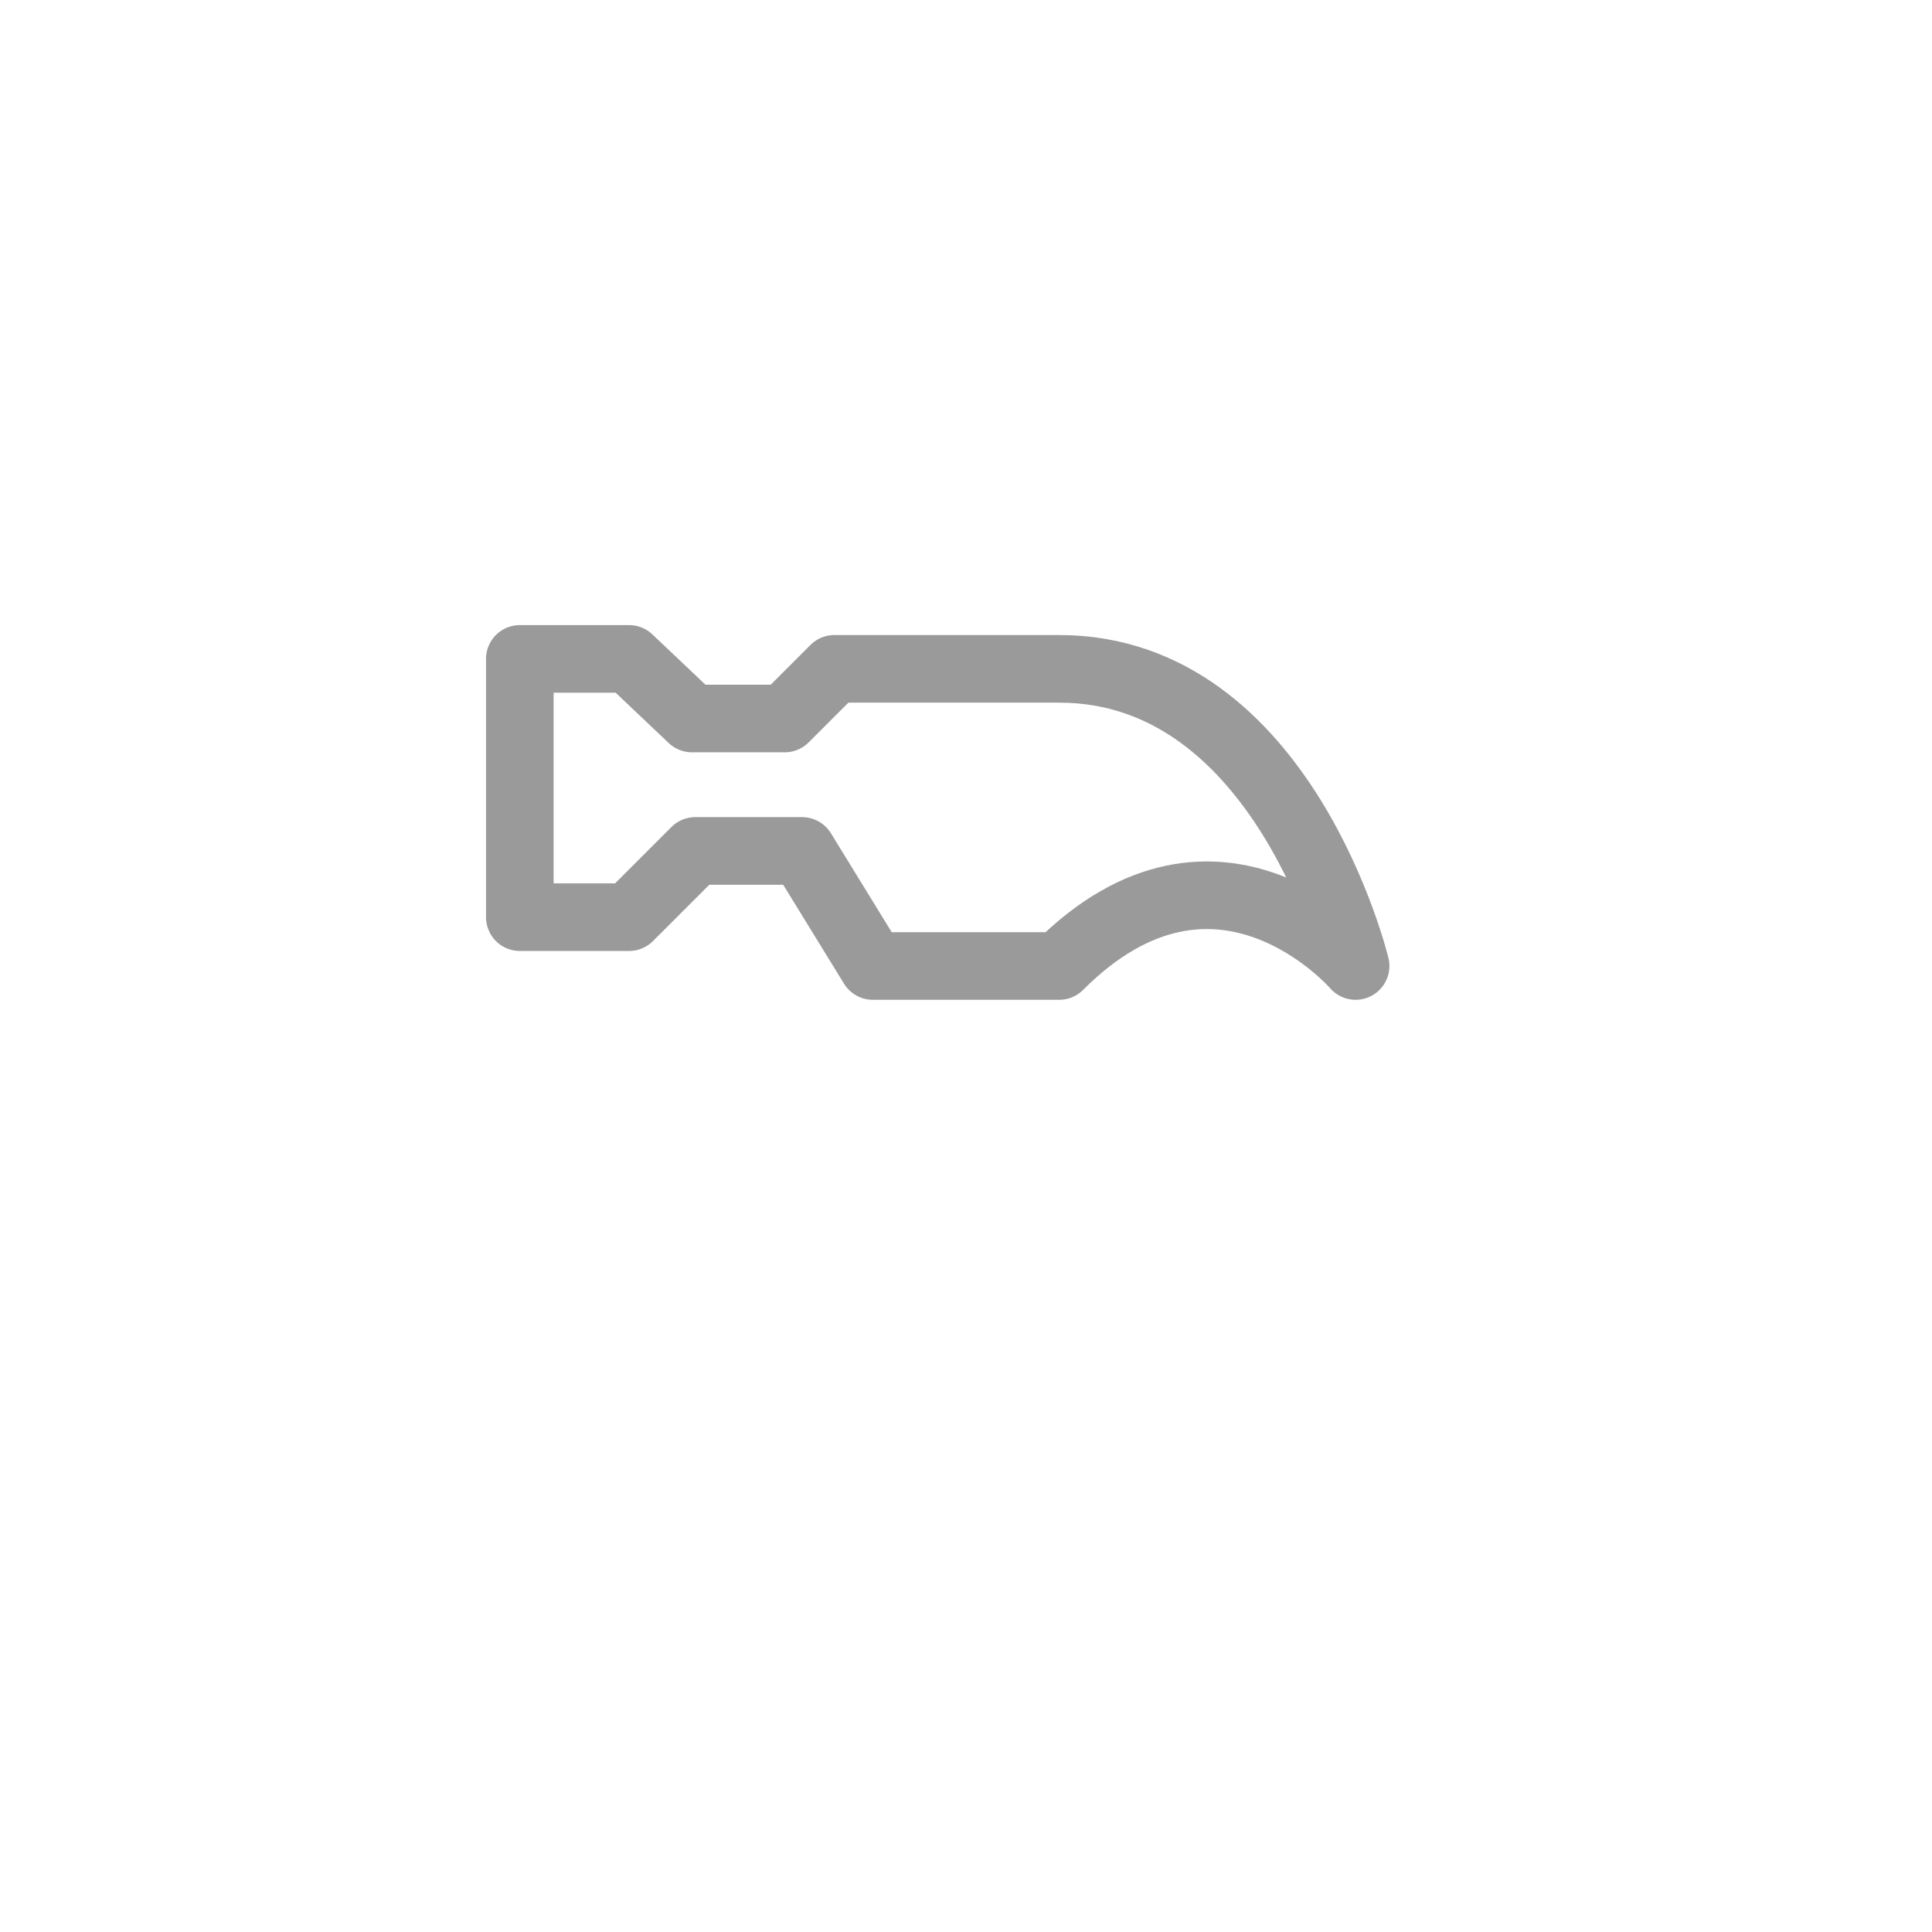
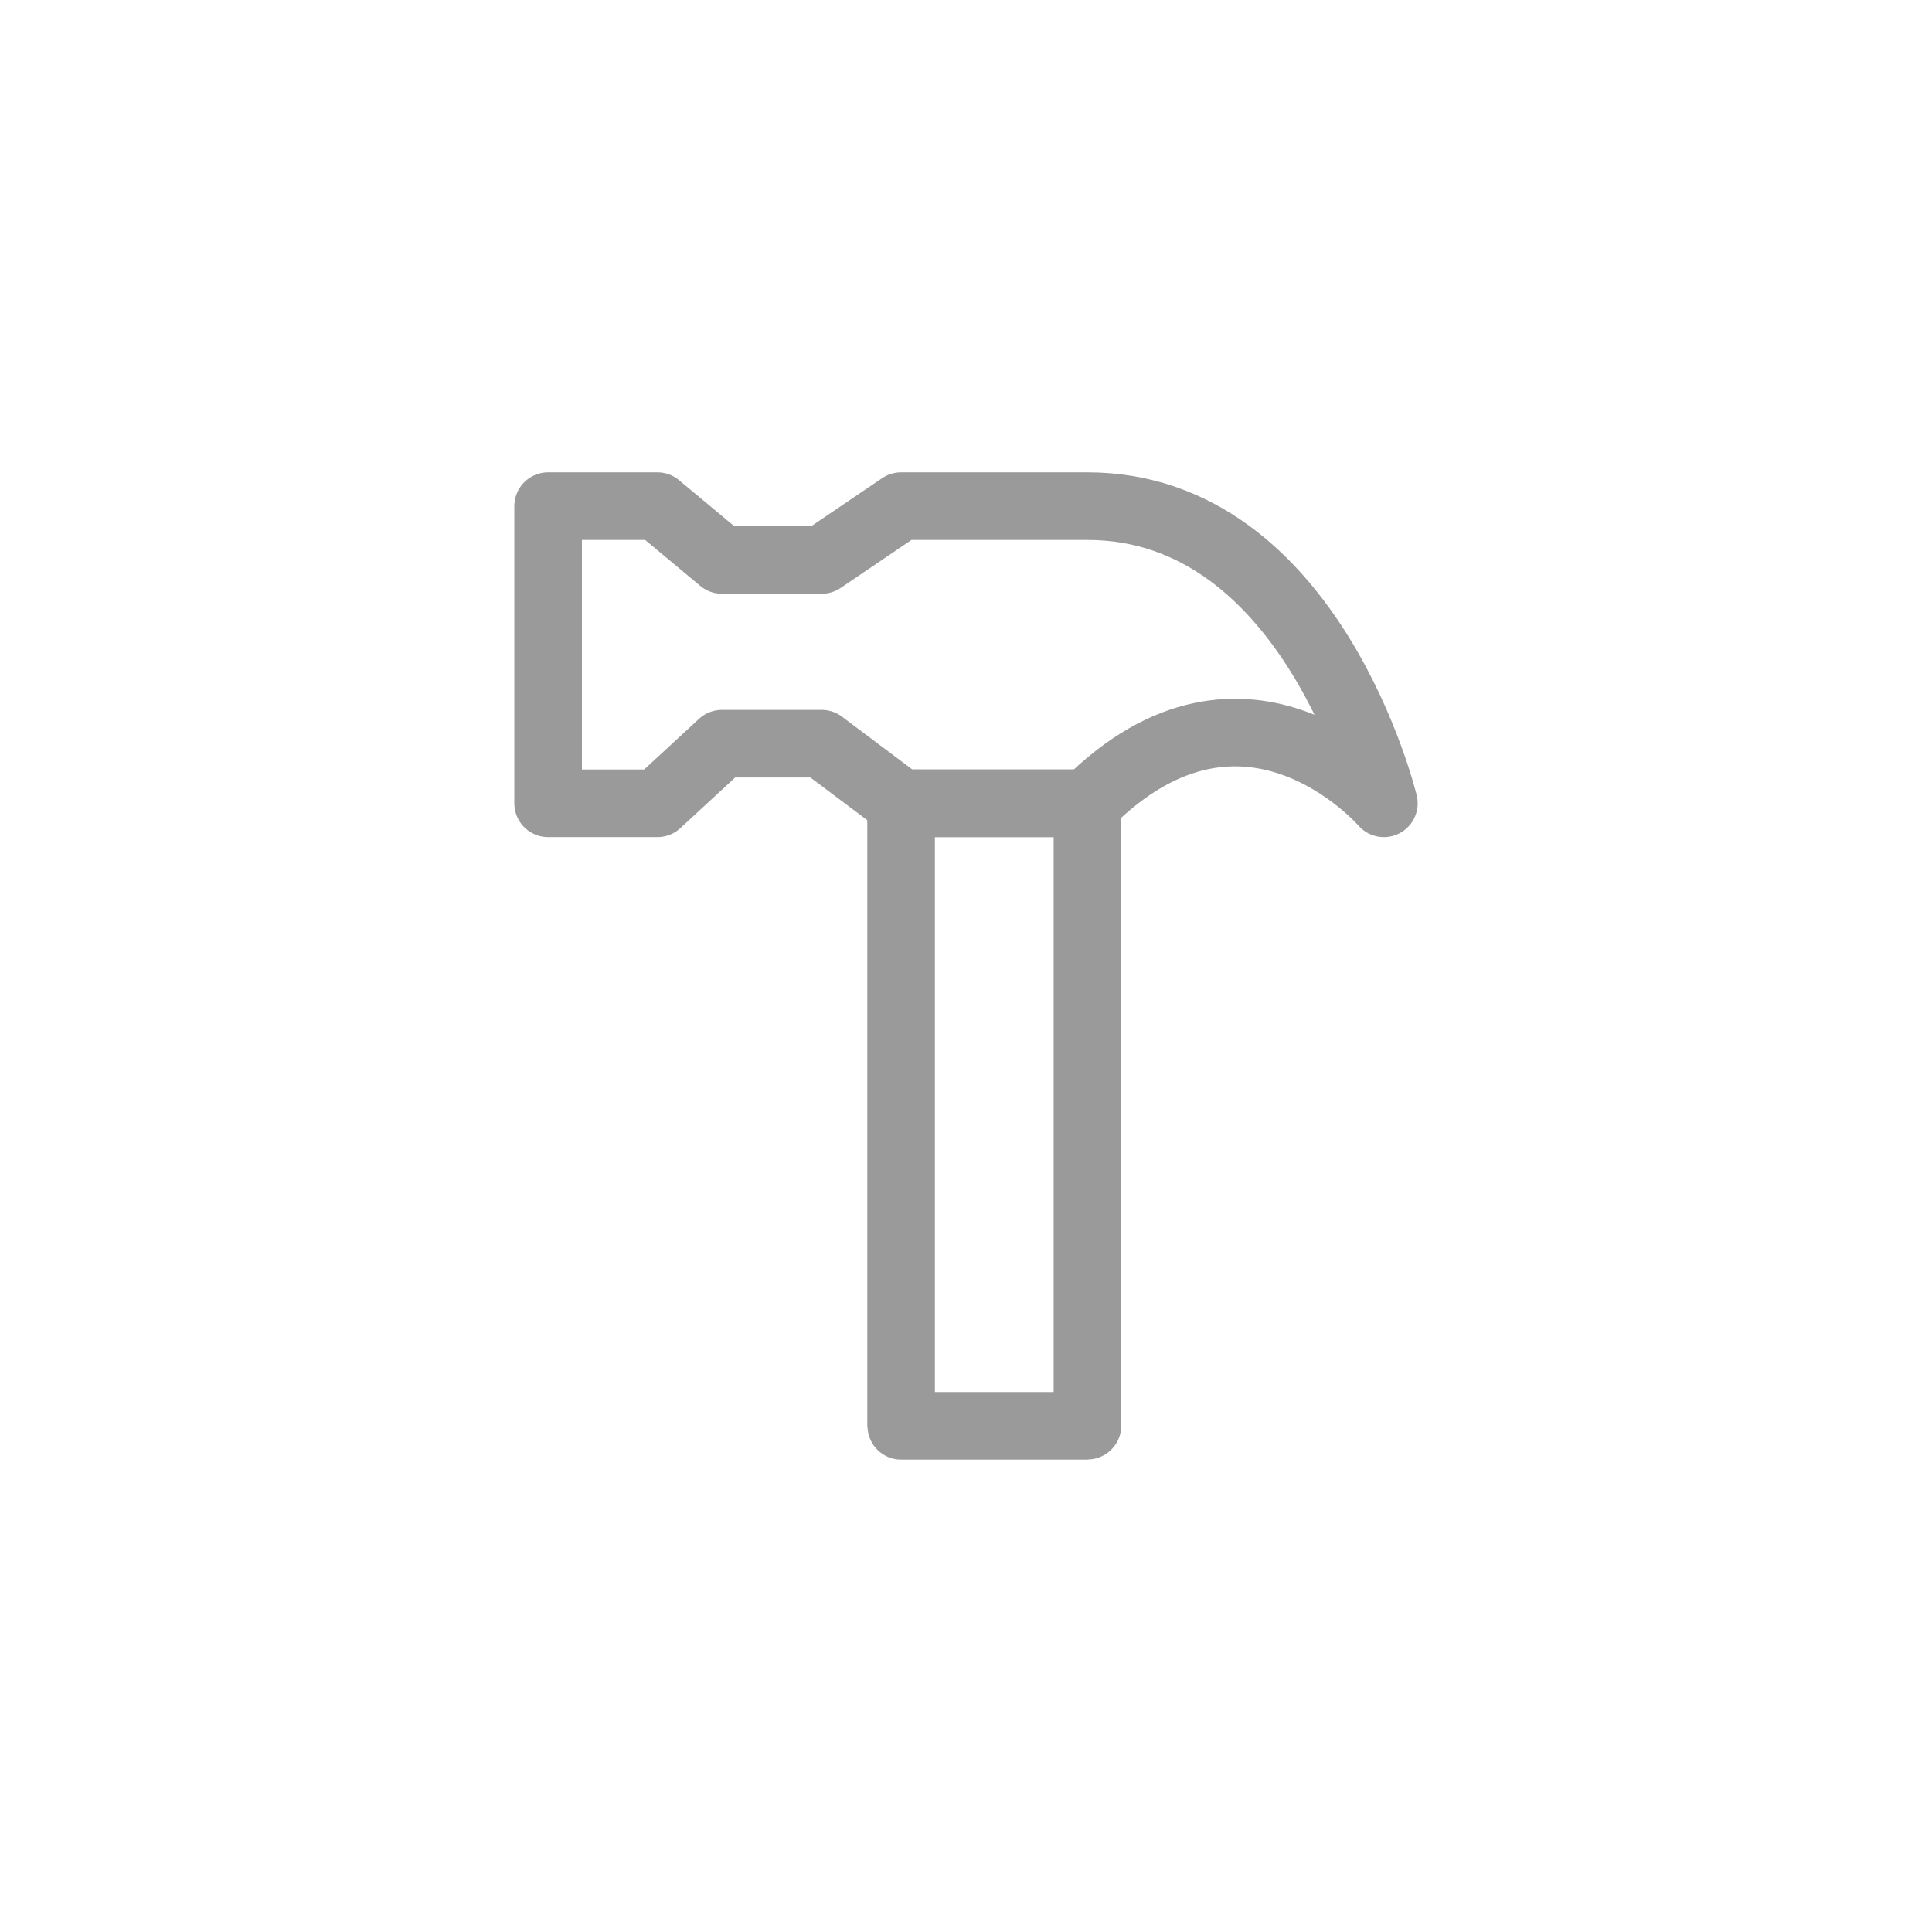
<svg xmlns="http://www.w3.org/2000/svg" height="100" width="100" version="1.1" id="Capa_1" viewBox="0 0 65.666 65.666" xml:space="preserve">
  <defs id="defs1">
	
</defs>
-   <rect style="display:none;fill:none;stroke:#9a9a9a;stroke-width:2.298;stroke-linecap:round;stroke-linejoin:round;stroke-dasharray:none;stroke-opacity:1" id="rect1" width="6.334" height="21.159" x="29.666" y="32.833" ry="0.006" />
-   <path style="fill:none;fill-opacity:0.635;stroke:#9a9a9a;stroke-width:2.298;stroke-linecap:round;stroke-linejoin:round;stroke-dasharray:none;stroke-opacity:1" d="m 46.075,32.833 c 0,0 -2.435,-10.1 -10.075,-10.1 h -7.64 l -1.688,1.688 H 23.52 L 21.382,22.395 h -3.714 v 8.778 h 3.714 l 2.251,-2.251 h 3.629 l 2.404,3.911 h 6.334 c 5.41,-5.41 10.075,0 10.075,0" id="path16" />
+   <rect style="display:inline;fill:none;stroke:#9a9a9a;stroke-width:2.298;stroke-linecap:round;stroke-linejoin:round;stroke-dasharray:none;stroke-opacity:1" id="rect1" width="6.334" height="21.159" x="30.627" y="27.303" ry="0.006" />
+   <path style="fill:none;fill-opacity:0.635;stroke:#9a9a9a;stroke-width:2.298;stroke-linecap:round;stroke-linejoin:round;stroke-dasharray:none;stroke-opacity:1" d="m 47.036,27.303 c 0,0 -2.435,-10.1 -10.075,-10.1 h -6.334 l -2.699,1.829 h -3.39 l -2.194,-1.829 h -3.714 v 10.1 h 3.714 l 2.194,-2.026 h 3.39 l 2.699,2.026 h 6.334 c 5.41,-5.41 10.075,0 10.075,0" id="path16" />
</svg>
